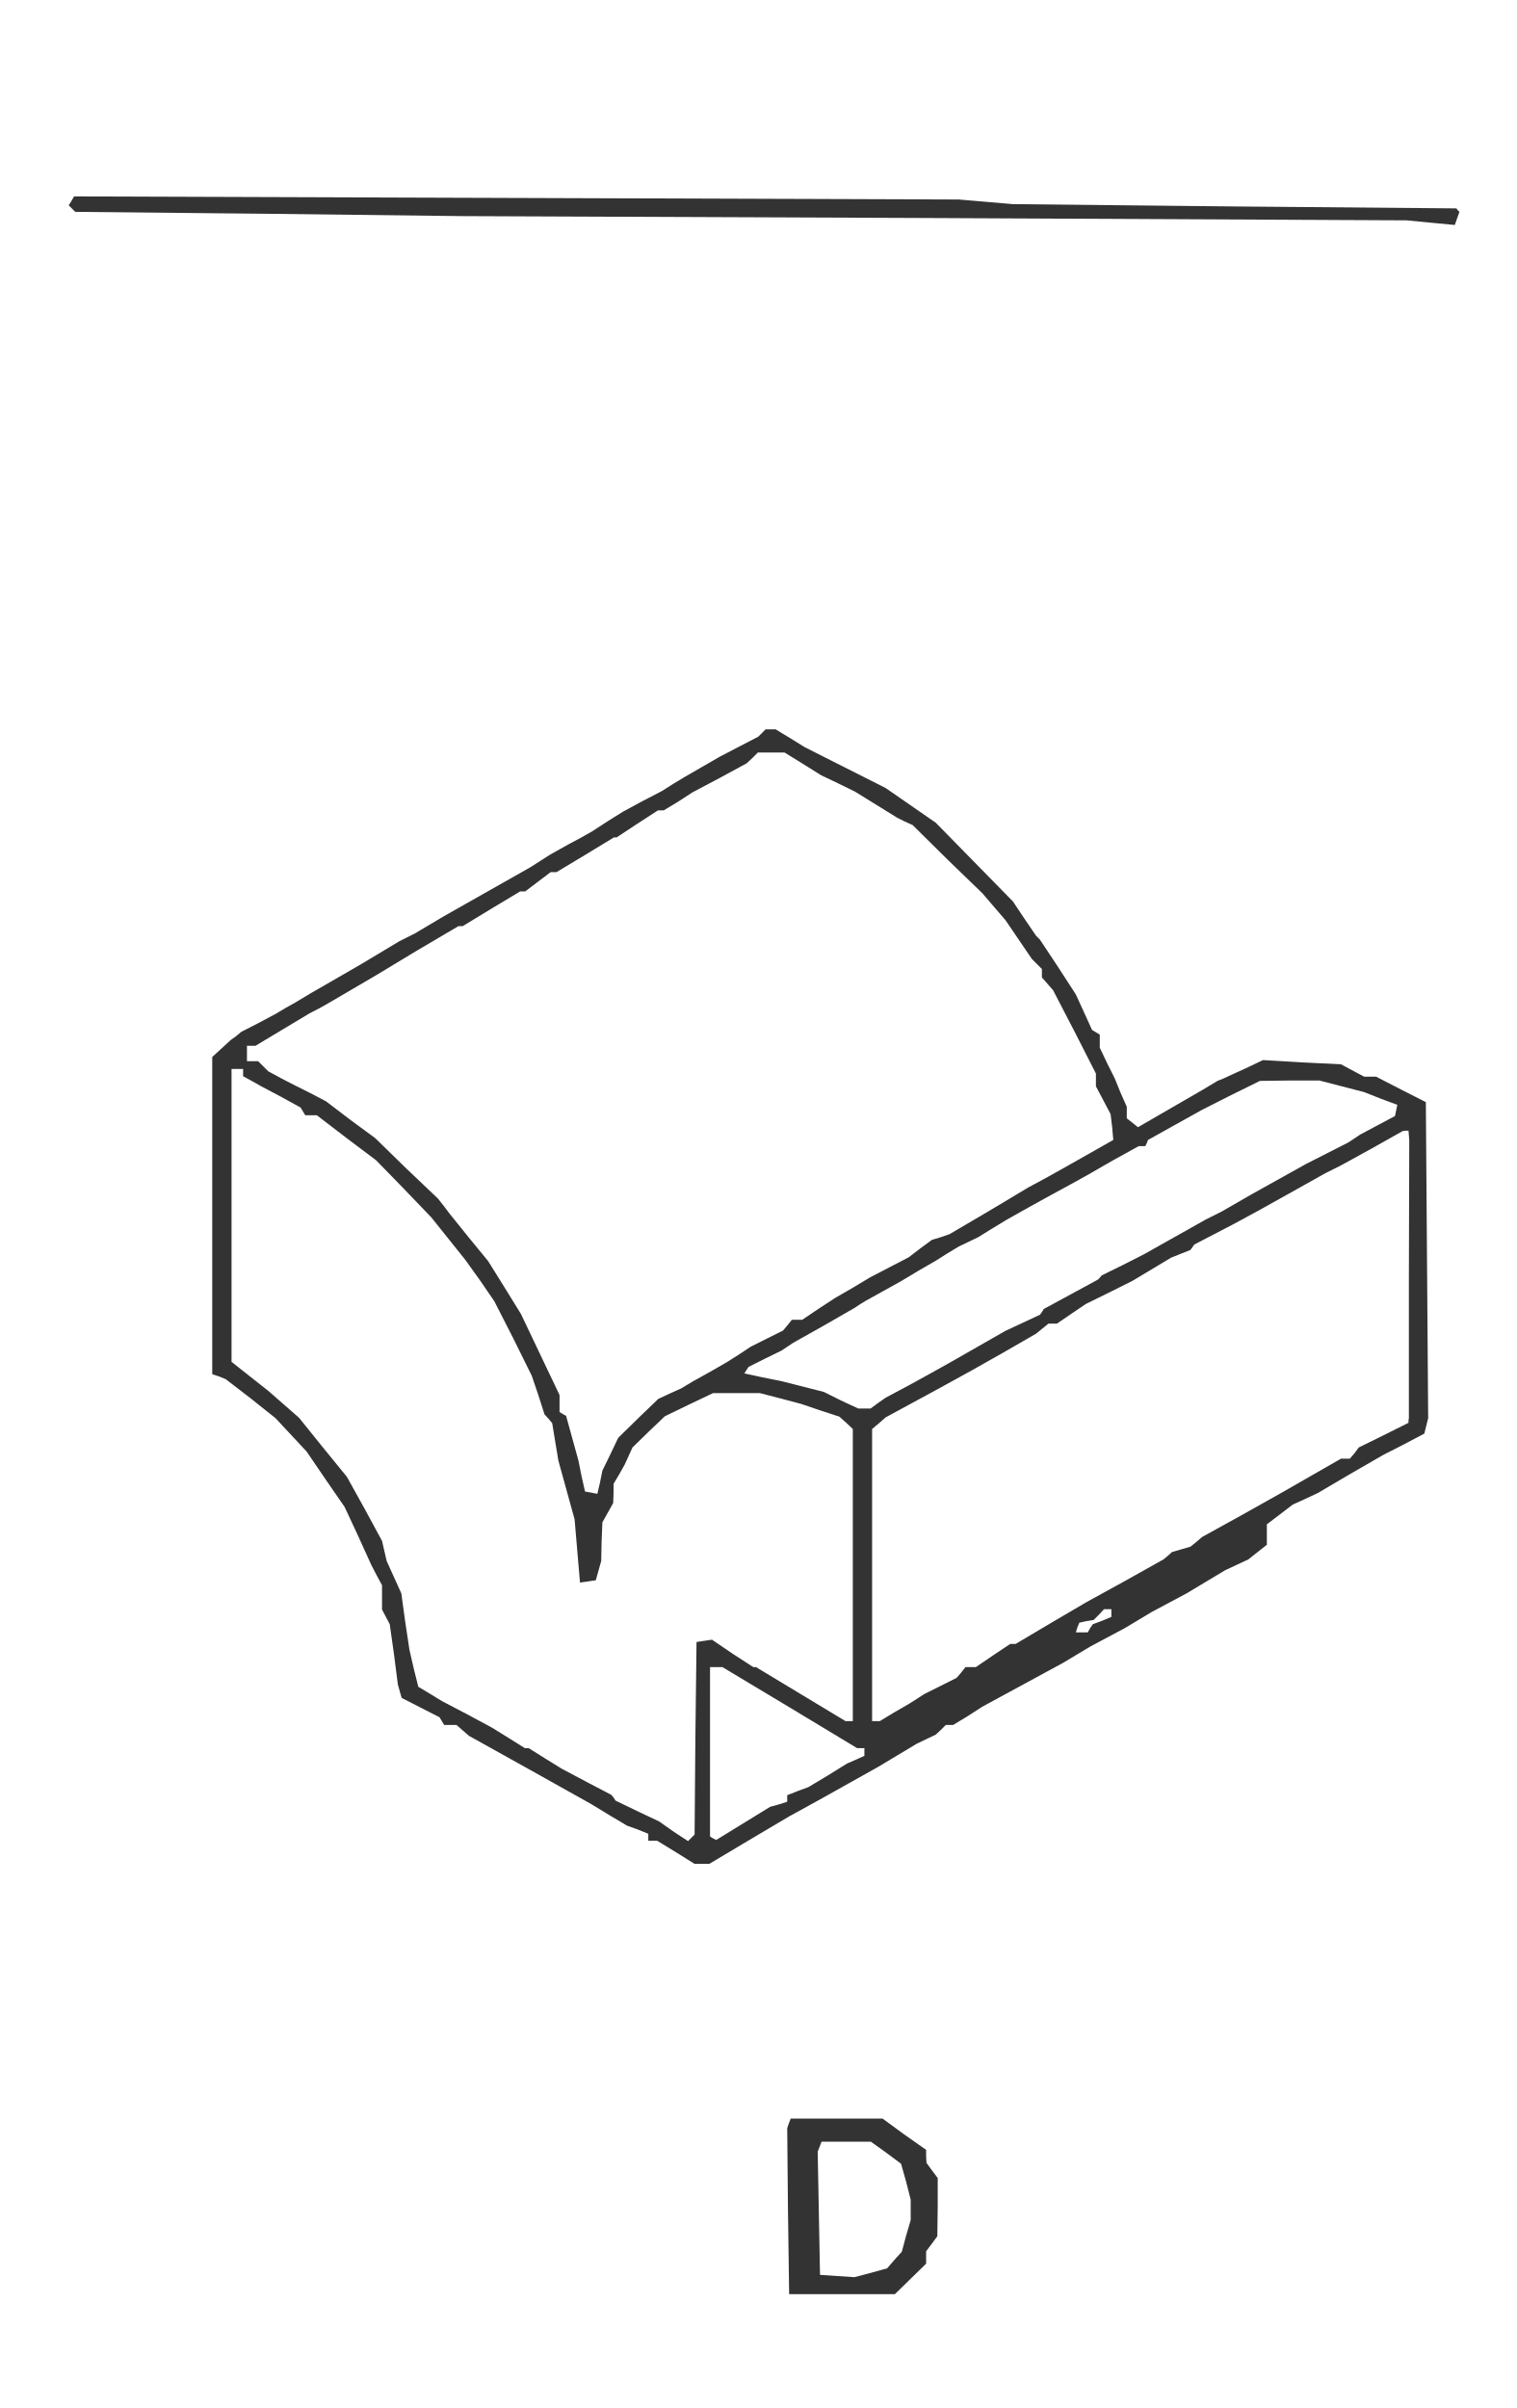
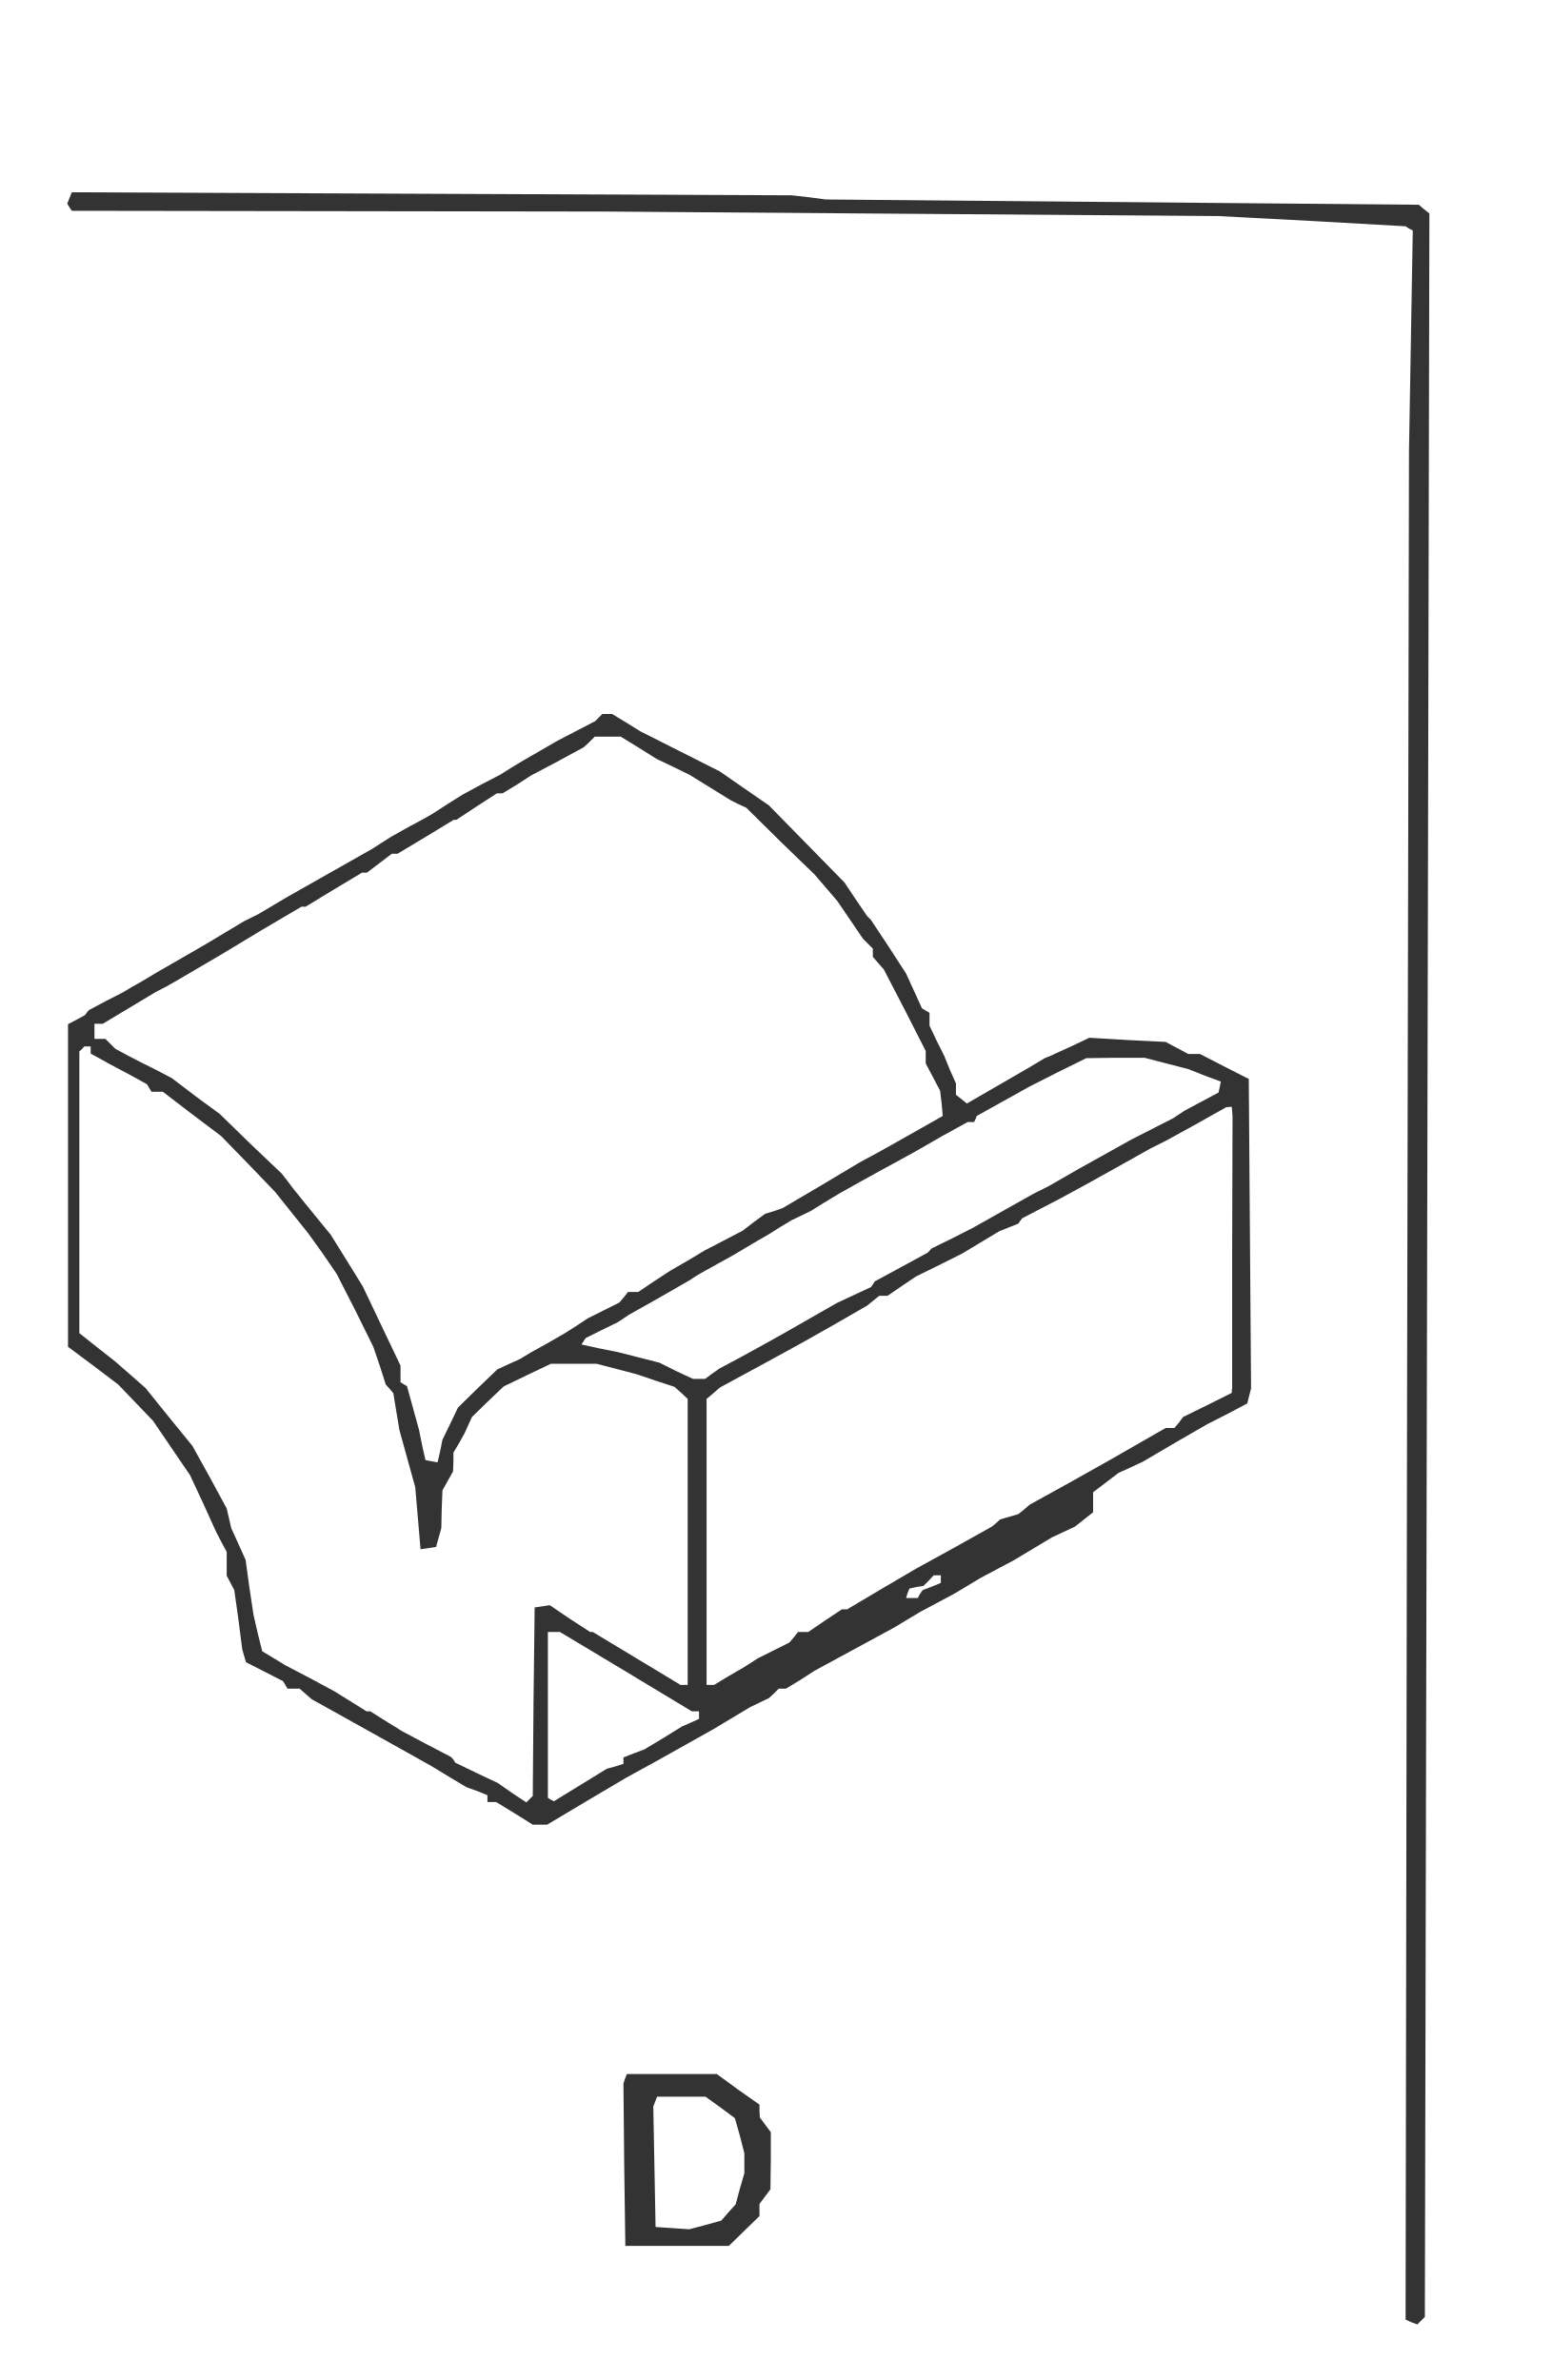
- <svg xmlns="http://www.w3.org/2000/svg" version="1.0" width="393" height="624" viewBox="0 0 393 624" preserveAspectRatio="xMidYMid meet">
-   <g transform="translate(0,624) scale(0.1,-0.1)" fill="#333" stroke="none">
-     <path d="M185 5719 l-7 -11 8 -8 9 -9 500 -5 500 -6 1225 -5 1225 -6 62 -6 63 -6 6 17 6 17 -4 4 -4 5 -575 5 -574 6 -70 6 -70 6 -1147 4 -1146 4 -7 -12z M1975 4341 l-10 -10 -50 -26 -50 -26 -45 -26 -45 -26 -30 -18 -30 -19 -50 -26 -50 -27 -40 -25 -40 -26 -30 -17 -30 -16 -25 -14 -25 -14 -25 -16 -25 -16 -113 -64 -113 -64 -37 -22 -37 -22 -20 -10 -20 -10 -50 -30 -50 -30 -45 -26 -45 -26 -40 -23 -40 -24 -25 -14 -25 -15 -45 -24 -45 -23 -13 -11 -14 -10 -24 -22 -24 -22 0 -411 0 -411 18 -6 17 -7 65 -50 64 -51 41 -44 40 -43 49 -72 49 -71 35 -75 34 -75 14 -27 14 -26 0 -32 0 -31 10 -19 10 -19 11 -78 10 -78 5 -18 5 -17 49 -25 49 -25 6 -10 6 -10 16 0 16 0 16 -14 16 -14 158 -88 159 -89 46 -28 47 -28 28 -10 27 -11 0 -9 0 -9 11 0 12 0 49 -30 48 -30 19 0 19 0 104 62 103 61 40 22 40 22 75 42 75 42 50 30 50 30 25 12 25 12 13 12 13 13 10 0 9 0 38 23 37 24 70 38 70 38 35 19 35 19 35 21 35 21 45 24 45 24 35 21 35 21 45 24 45 24 50 30 50 30 30 14 30 14 24 19 24 19 0 26 0 27 33 25 34 26 33 15 32 15 85 50 85 49 53 27 53 28 5 20 5 20 -3 410 -3 409 -65 33 -64 33 -16 0 -15 0 -30 16 -30 16 -101 5 -101 6 -44 -21 -44 -20 -15 -7 -15 -6 -20 -12 -20 -12 -83 -48 -83 -48 -15 12 -14 11 0 15 0 15 -16 36 -15 37 -20 40 -19 40 0 17 0 17 -10 6 -10 6 -21 46 -21 46 -46 71 -47 71 -5 5 -5 5 -30 44 -30 45 -100 102 -100 102 -65 45 -65 45 -105 53 -105 53 -37 23 -38 23 -13 0 -13 0 -9 -9z m105 -80 l48 -30 44 -21 43 -21 55 -34 55 -34 20 -10 20 -9 90 -89 91 -88 30 -35 30 -35 34 -50 34 -50 13 -13 13 -13 0 -11 0 -11 15 -17 14 -16 56 -108 55 -108 0 -17 0 -16 19 -36 19 -36 4 -33 3 -34 -60 -34 -60 -34 -50 -28 -50 -27 -102 -61 -102 -60 -23 -8 -23 -7 -30 -22 -30 -23 -50 -26 -50 -26 -45 -27 -45 -26 -43 -28 -43 -29 -13 0 -14 0 -11 -14 -12 -14 -42 -21 -42 -21 -30 -20 -30 -19 -45 -26 -45 -25 -15 -9 -15 -9 -29 -13 -30 -14 -52 -50 -52 -51 -20 -42 -21 -43 -6 -30 -7 -30 -16 3 -16 3 -9 40 -8 40 -16 58 -16 58 -9 5 -8 5 0 22 0 22 -50 105 -50 105 -42 68 -43 69 -50 61 -50 62 -15 20 -15 19 -82 78 -81 79 -64 47 -63 48 -40 21 -40 20 -35 18 -35 19 -13 13 -13 13 -15 0 -14 0 0 20 0 20 11 0 11 0 70 42 70 42 29 15 28 16 58 34 58 34 106 64 107 63 6 0 5 0 74 45 75 45 6 0 7 0 33 25 33 25 8 0 7 0 75 45 74 45 3 0 4 0 53 35 54 35 7 0 8 0 38 23 37 24 70 37 70 38 15 14 14 14 35 0 34 0 47 -29z m-1450 -800 l0 -10 24 -13 23 -13 51 -27 51 -28 6 -10 6 -10 15 0 15 0 77 -59 77 -58 72 -74 71 -74 44 -55 44 -55 38 -53 37 -54 49 -96 48 -97 17 -50 16 -50 10 -11 10 -12 8 -49 8 -48 21 -76 21 -76 7 -82 7 -82 21 3 20 3 7 25 7 25 1 50 2 50 14 25 14 25 1 25 0 25 15 25 14 25 10 22 10 22 42 41 42 40 62 30 63 30 60 0 61 0 54 -14 53 -14 50 -17 49 -16 18 -16 17 -16 0 -379 0 -378 -10 0 -9 0 -116 70 -116 70 -4 0 -3 0 -54 35 -53 36 -20 -3 -20 -3 -3 -250 -2 -249 -9 -9 -8 -8 -38 25 -37 26 -57 27 -56 27 -5 8 -6 7 -65 34 -64 34 -42 26 -43 27 -5 0 -5 0 -43 27 -42 26 -65 35 -65 34 -31 19 -30 18 -12 48 -11 48 -11 73 -10 73 -19 42 -19 42 -6 26 -6 26 -45 83 -46 83 -62 76 -62 77 -40 35 -40 35 -47 37 -48 38 0 380 0 379 15 0 15 0 0 -9z m2847 -36 l58 -15 43 -17 43 -16 -3 -15 -3 -14 -45 -24 -45 -24 -15 -10 -15 -10 -55 -28 -55 -28 -70 -39 -70 -39 -40 -23 -40 -23 -20 -10 -20 -10 -80 -45 -80 -45 -55 -28 -55 -27 -5 -6 -5 -5 -70 -38 -70 -38 -5 -8 -5 -7 -45 -21 -45 -21 -70 -40 -70 -40 -25 -14 -25 -14 -60 -33 -60 -32 -20 -14 -19 -14 -16 0 -16 0 -45 21 -44 22 -55 14 -55 14 -25 5 -25 5 -23 5 -23 5 5 8 6 9 42 21 43 21 15 10 15 10 80 45 80 46 15 10 15 9 45 25 45 25 45 27 45 26 30 19 30 18 25 12 25 12 37 23 38 23 57 32 58 32 46 25 47 26 66 38 67 37 9 0 8 0 4 8 3 8 70 39 70 39 75 38 75 37 77 1 77 0 58 -15z m174 -127 l1 -13 -1 -360 0 -360 -1 -6 0 -6 -64 -32 -65 -32 -11 -15 -12 -14 -12 0 -11 0 -75 -43 -75 -43 -105 -59 -105 -58 -15 -13 -15 -12 -24 -7 -24 -7 -11 -10 -11 -9 -100 -56 -100 -55 -92 -54 -91 -54 -7 0 -7 0 -45 -30 -44 -30 -13 0 -14 0 -11 -14 -12 -14 -42 -21 -42 -21 -20 -13 -19 -12 -38 -22 -38 -23 -10 0 -10 0 0 378 0 379 18 15 17 15 70 38 70 38 40 22 40 22 85 48 85 49 16 13 16 13 11 0 11 0 38 26 37 25 61 30 60 30 50 30 50 30 25 10 25 10 5 7 5 7 50 26 50 26 70 38 70 39 50 28 50 28 20 10 20 10 80 44 80 45 8 1 7 0 1 -12z m-771 -1238 l0 -10 -24 -10 -24 -9 -7 -10 -6 -11 -15 0 -16 0 4 13 5 12 18 4 19 3 14 14 13 14 10 0 9 0 0 -10z m-833 -245 l174 -105 10 0 9 0 0 -10 0 -10 -22 -10 -23 -10 -50 -31 -50 -30 -27 -10 -28 -11 0 -8 0 -9 -22 -7 -22 -6 -70 -43 -70 -43 -8 4 -8 5 0 220 0 219 16 0 16 0 175 -105z M2044 737 l-4 -12 2 -215 3 -215 137 0 137 0 41 40 40 39 0 16 0 16 15 20 14 19 1 76 0 75 -15 20 -14 19 -1 17 0 17 -57 40 -56 41 -119 0 -119 0 -5 -13z m252 -75 l39 -29 13 -46 12 -47 0 -26 0 -27 -12 -41 -11 -41 -19 -21 -19 -22 -43 -12 -42 -11 -44 3 -45 3 -3 160 -3 159 5 13 5 13 64 0 64 0 39 -28z" />
+ <svg xmlns="http://www.w3.org/2000/svg" version="1.0" width="411" height="630" viewBox="0 0 411 630" preserveAspectRatio="xMidYMid meet">
+   <g transform="translate(0,630) scale(0.1,-0.1)" fill="#333" stroke="none">
+     <path d="M184 5776 l-6 -15 6 -10 6 -9 708 -1 707 -1 810 -6 810 -6 248 -13 247 -14 9 -6 10 -5 -5 -293 -5 -292 -5 -2473 -4 -2472 15 -7 16 -6 10 10 10 10 6 2784 6 2784 -14 11 -14 12 -785 7 -785 7 -45 6 -45 5 -953 4 -952 4 -6 -15z M1585 4401 l-10 -10 -50 -26 -50 -26 -45 -26 -45 -26 -30 -18 -30 -19 -50 -26 -50 -27 -40 -25 -40 -26 -30 -17 -30 -16 -25 -14 -25 -14 -25 -16 -25 -16 -113 -64 -113 -64 -37 -22 -37 -22 -20 -10 -20 -10 -50 -30 -50 -30 -45 -26 -45 -26 -40 -23 -40 -24 -25 -14 -25 -15 -45 -23 -45 -24 -5 -6 -5 -7 -22 -12 -23 -12 0 -427 0 -427 67 -50 66 -50 46 -48 46 -48 49 -72 49 -72 35 -75 34 -75 14 -27 14 -26 0 -32 0 -31 10 -19 10 -19 11 -78 10 -78 5 -18 5 -17 49 -25 49 -25 6 -10 6 -10 16 0 16 0 16 -14 16 -14 158 -88 159 -89 46 -28 47 -28 28 -10 27 -11 0 -9 0 -9 11 0 12 0 49 -30 48 -30 19 0 19 0 104 62 103 61 40 22 40 22 75 42 75 42 50 30 50 30 25 12 25 12 13 12 13 13 10 0 9 0 38 23 37 24 70 38 70 38 35 19 35 19 35 21 35 21 45 24 45 24 35 21 35 21 45 24 45 24 50 30 50 30 30 14 30 14 24 19 24 19 0 26 0 27 33 25 34 26 33 15 32 15 85 50 85 49 53 27 53 28 5 20 5 20 -3 410 -3 409 -65 33 -64 33 -16 0 -15 0 -30 16 -30 16 -101 5 -101 6 -44 -21 -44 -20 -15 -7 -15 -6 -20 -12 -20 -12 -83 -48 -83 -48 -15 12 -14 11 0 15 0 15 -16 36 -15 37 -20 40 -19 40 0 17 0 17 -10 6 -10 6 -21 46 -21 46 -46 71 -47 71 -5 5 -5 5 -30 44 -30 45 -100 102 -100 102 -65 45 -65 45 -105 53 -105 53 -37 23 -38 23 -13 0 -13 0 -9 -9z m105 -80 l48 -30 44 -21 43 -21 55 -34 55 -34 20 -10 20 -9 90 -89 91 -88 30 -35 30 -35 34 -50 34 -50 13 -13 13 -13 0 -11 0 -11 15 -17 14 -16 56 -108 55 -108 0 -17 0 -16 19 -36 19 -36 4 -33 3 -34 -60 -34 -60 -34 -50 -28 -50 -27 -102 -61 -102 -60 -23 -8 -23 -7 -30 -22 -30 -23 -50 -26 -50 -26 -45 -27 -45 -26 -43 -28 -43 -29 -13 0 -14 0 -11 -14 -12 -14 -42 -21 -42 -21 -30 -20 -30 -19 -45 -26 -45 -25 -15 -9 -15 -9 -29 -13 -30 -14 -52 -50 -52 -51 -20 -42 -21 -43 -6 -30 -7 -30 -16 3 -16 3 -9 40 -8 40 -16 58 -16 58 -9 5 -8 5 0 22 0 22 -50 105 -50 105 -42 68 -43 69 -50 61 -50 62 -15 20 -15 19 -82 78 -81 79 -64 47 -63 48 -40 21 -40 20 -35 18 -35 19 -13 13 -13 13 -15 0 -14 0 0 20 0 20 11 0 11 0 70 42 70 42 29 15 28 16 58 34 58 34 106 64 107 63 6 0 5 0 74 45 75 45 6 0 7 0 33 25 33 25 8 0 7 0 75 45 74 45 3 0 4 0 53 35 54 35 7 0 8 0 38 23 37 24 70 37 70 38 15 14 14 14 35 0 34 0 47 -29z m-1450 -800 l0 -10 24 -13 23 -13 51 -27 51 -28 6 -10 6 -10 15 0 15 0 77 -59 77 -58 72 -74 71 -74 44 -55 44 -55 38 -53 37 -54 49 -96 48 -97 17 -50 16 -50 10 -11 10 -12 8 -49 8 -48 21 -76 21 -76 7 -82 7 -82 21 3 20 3 7 25 7 25 1 50 2 50 14 25 14 25 1 25 0 25 15 25 14 25 10 22 10 22 42 41 42 40 62 30 63 30 60 0 61 0 54 -14 53 -14 50 -17 49 -16 18 -16 17 -16 0 -379 0 -378 -10 0 -9 0 -116 70 -116 70 -4 0 -3 0 -54 35 -53 36 -20 -3 -20 -3 -3 -250 -2 -249 -9 -9 -8 -8 -38 25 -37 26 -57 27 -56 27 -5 8 -6 7 -65 34 -64 34 -42 26 -43 27 -5 0 -5 0 -43 27 -42 26 -65 35 -65 34 -31 19 -30 18 -12 48 -11 48 -11 73 -10 73 -19 42 -19 42 -6 26 -6 26 -45 83 -46 83 -62 76 -62 77 -40 35 -40 35 -47 37 -48 38 0 373 0 373 7 6 6 7 9 0 8 0 0 -9z m2847 -36 l58 -15 43 -17 43 -16 -3 -15 -3 -14 -45 -24 -45 -24 -15 -10 -15 -10 -55 -28 -55 -28 -70 -39 -70 -39 -40 -23 -40 -23 -20 -10 -20 -10 -80 -45 -80 -45 -55 -28 -55 -27 -5 -6 -5 -5 -70 -38 -70 -38 -5 -8 -5 -7 -45 -21 -45 -21 -70 -40 -70 -40 -25 -14 -25 -14 -60 -33 -60 -32 -20 -14 -19 -14 -16 0 -16 0 -45 21 -44 22 -55 14 -55 14 -25 5 -25 5 -23 5 -23 5 5 8 6 9 42 21 43 21 15 10 15 10 80 45 80 46 15 10 15 9 45 25 45 25 45 27 45 26 30 19 30 18 25 12 25 12 37 23 38 23 57 32 58 32 46 25 47 26 66 38 67 37 9 0 8 0 4 8 3 8 70 39 70 39 75 38 75 37 77 1 77 0 58 -15z m174 -127 l1 -13 -1 -360 0 -360 -1 -6 0 -6 -64 -32 -65 -32 -11 -15 -12 -14 -12 0 -11 0 -75 -43 -75 -43 -105 -59 -105 -58 -15 -13 -15 -12 -24 -7 -24 -7 -11 -10 -11 -9 -100 -56 -100 -55 -92 -54 -91 -54 -7 0 -7 0 -45 -30 -44 -30 -13 0 -14 0 -11 -14 -12 -14 -42 -21 -42 -21 -20 -13 -19 -12 -38 -22 -38 -23 -10 0 -10 0 0 378 0 379 18 15 17 15 70 38 70 38 40 22 40 22 85 48 85 49 16 13 16 13 11 0 11 0 38 26 37 25 61 30 60 30 50 30 50 30 25 10 25 10 5 7 5 7 50 26 50 26 70 38 70 39 50 28 50 28 20 10 20 10 80 44 80 45 8 1 7 0 1 -12z m-771 -1238 l0 -10 -24 -10 -24 -9 -7 -10 -6 -11 -15 0 -16 0 4 13 5 12 18 4 19 3 14 14 13 14 10 0 9 0 0 -10z m-833 -245 l174 -105 10 0 9 0 0 -10 0 -10 -22 -10 -23 -10 -50 -31 -50 -30 -27 -10 -28 -11 0 -8 0 -9 -22 -7 -22 -6 -70 -43 -70 -43 -8 4 -8 5 0 220 0 219 16 0 16 0 175 -105z M1654 797 l-4 -12 2 -215 3 -215 137 0 137 0 41 40 40 39 0 16 0 16 15 20 14 19 1 76 0 75 -15 20 -14 19 -1 17 0 17 -57 40 -56 41 -119 0 -119 0 -5 -13z m252 -75 l39 -29 13 -46 12 -47 0 -26 0 -27 -12 -41 -11 -41 -19 -21 -19 -22 -43 -12 -42 -11 -44 3 -45 3 -3 160 -3 159 5 13 5 13 64 0 64 0 39 -28z" />
  </g>
</svg>
